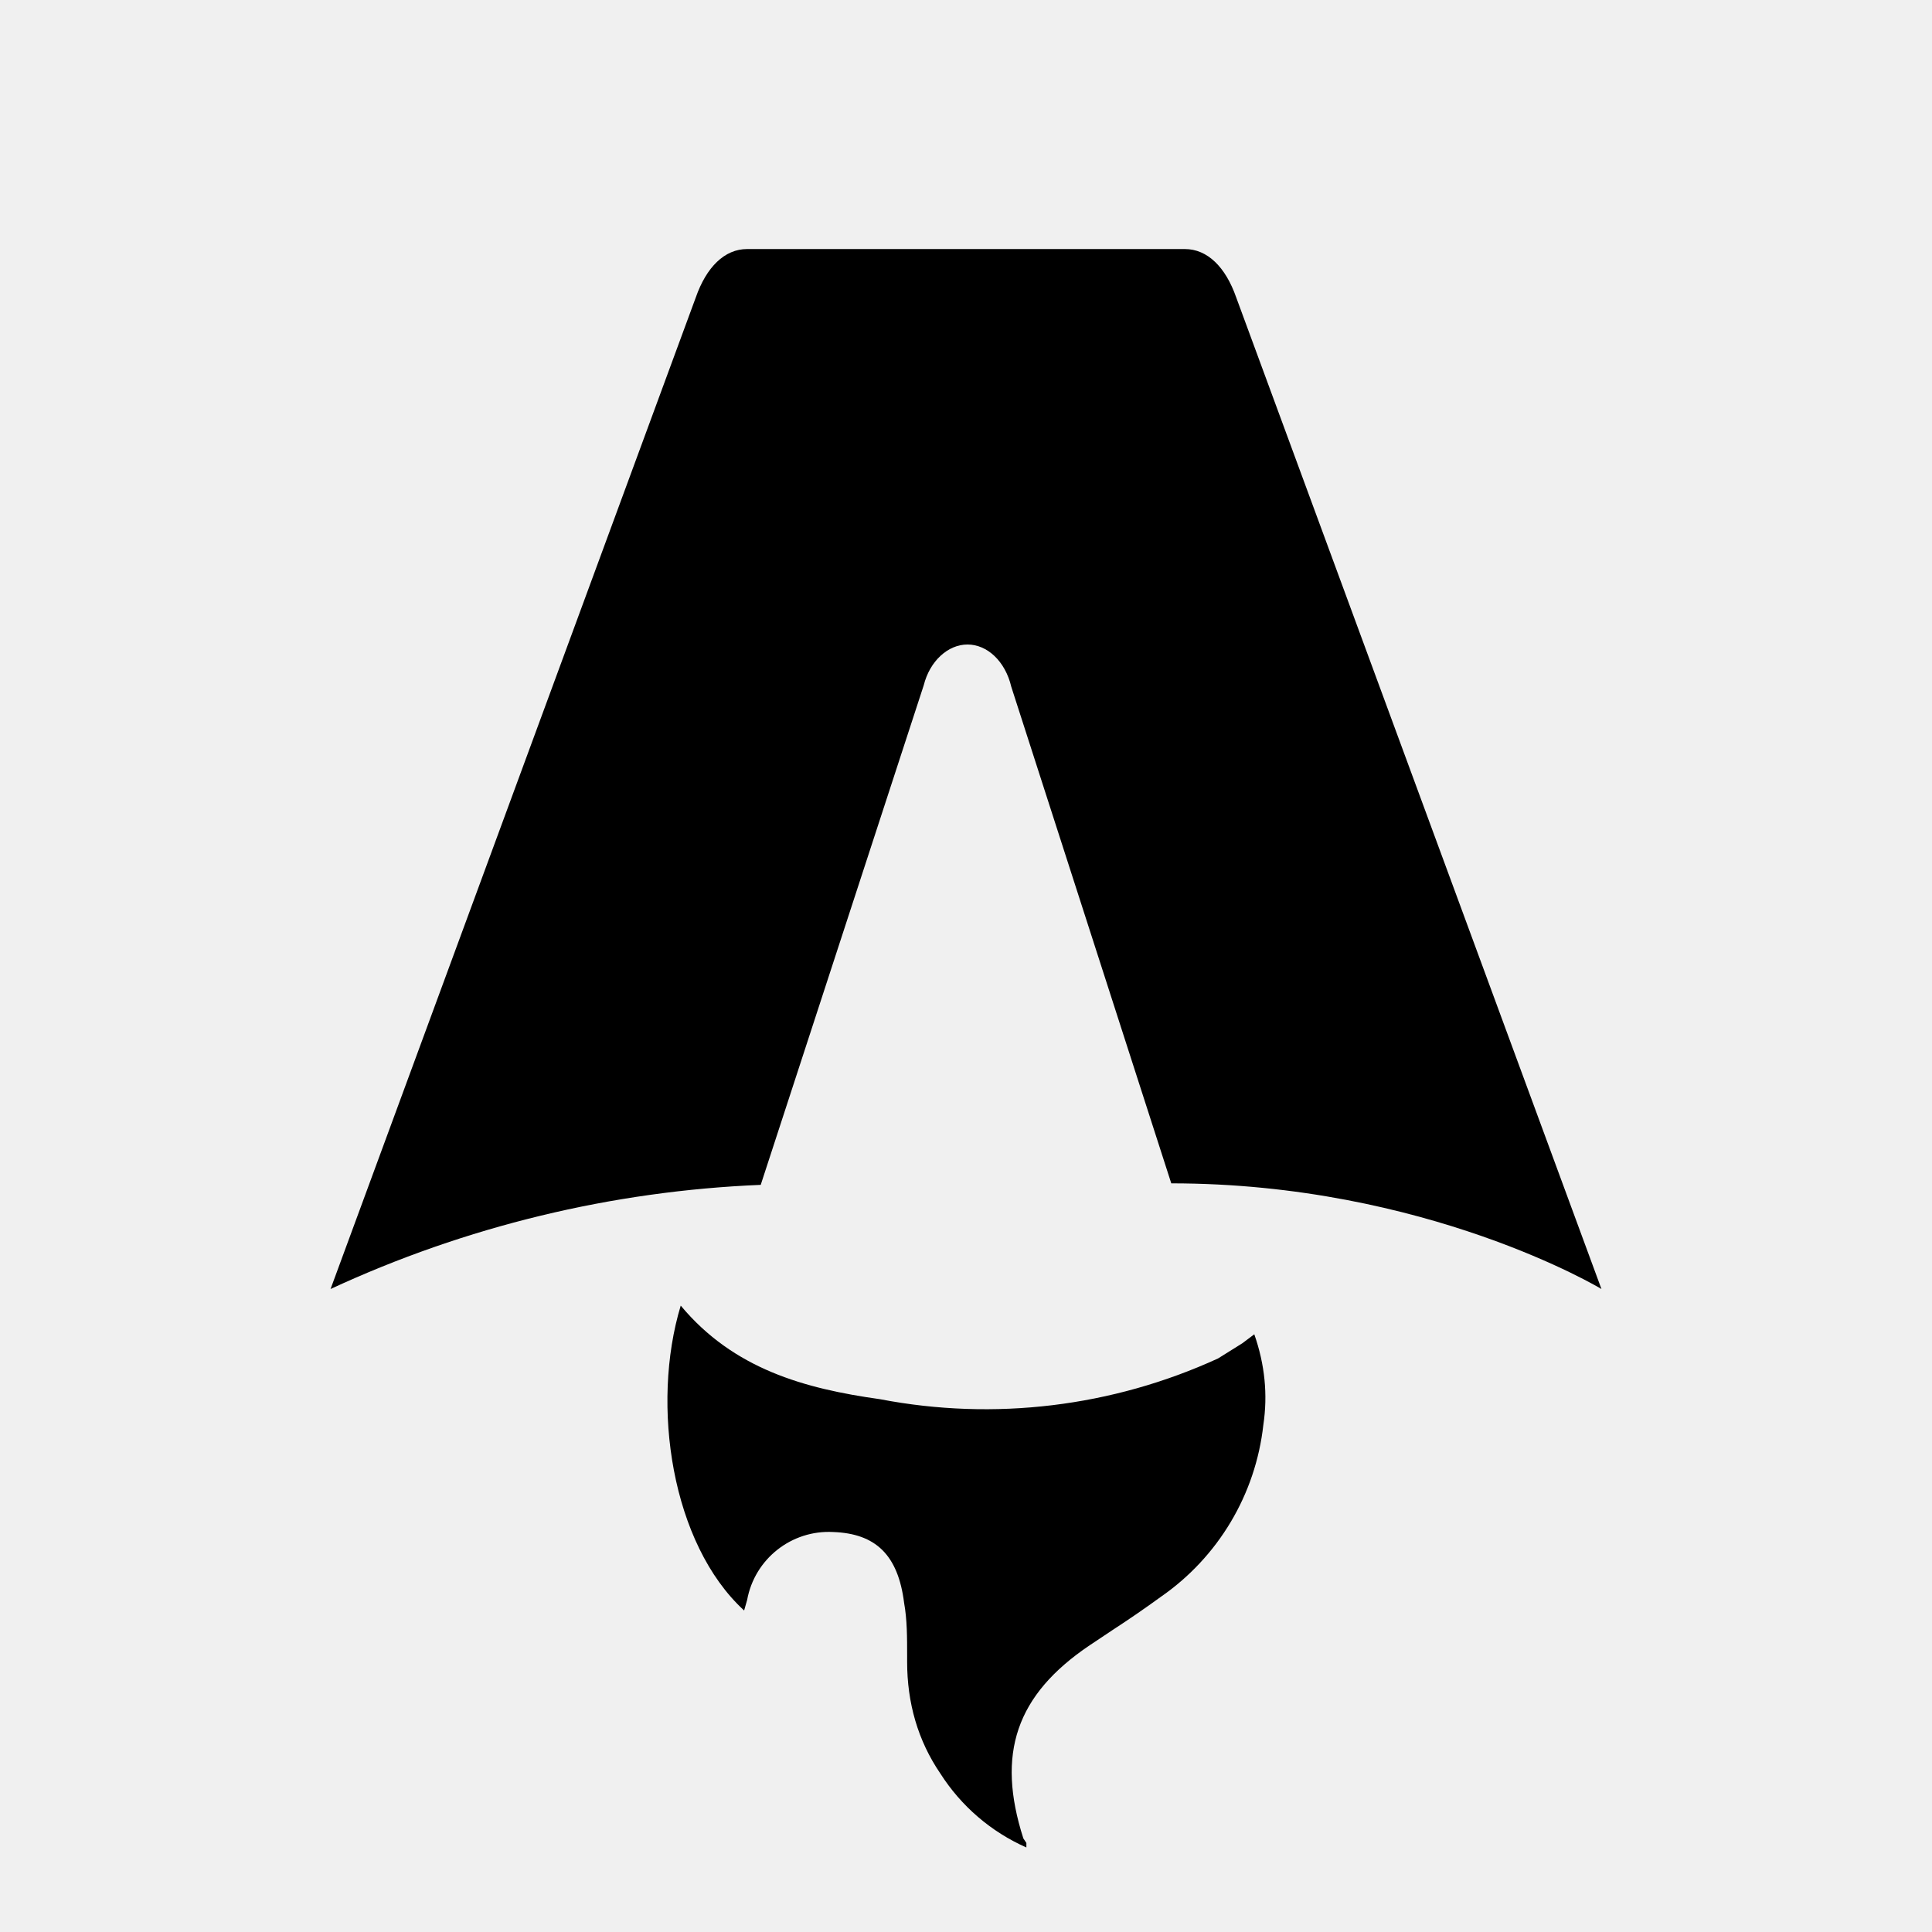
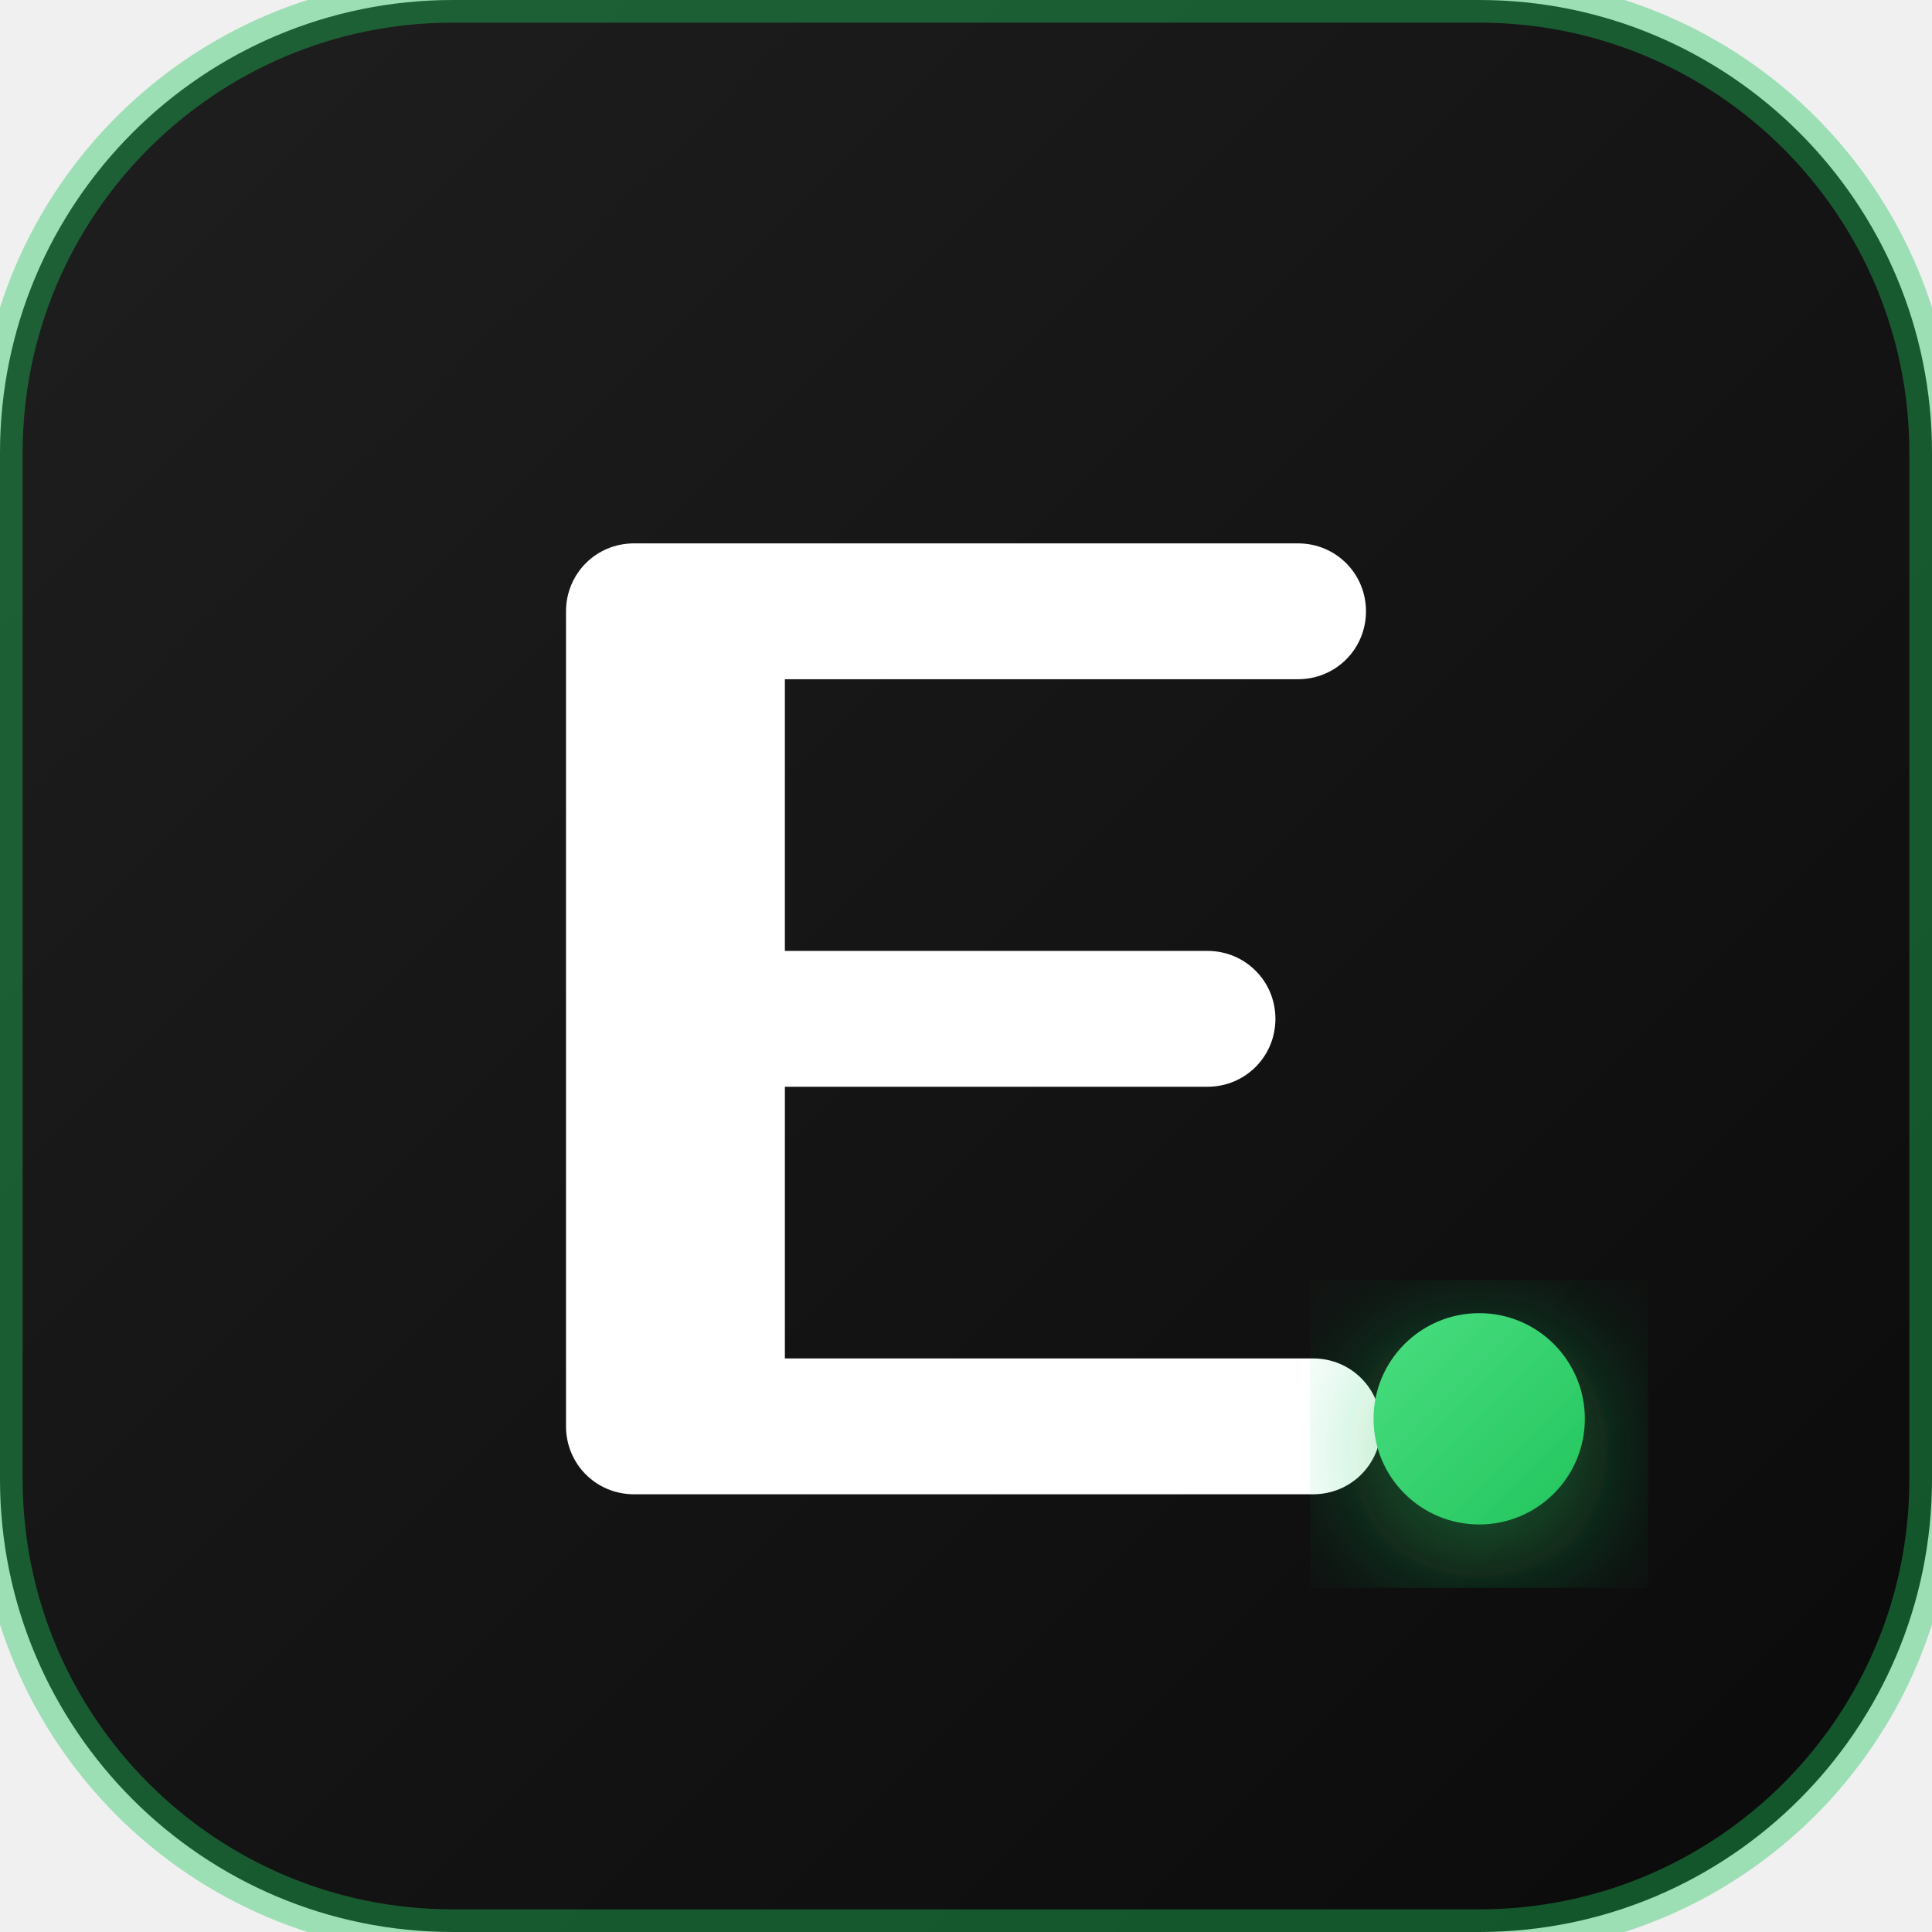
- <svg xmlns="http://www.w3.org/2000/svg" fill="none" viewBox="0 0 128 128">
-   <path d="M50.4 78.5a75.1 75.1 0 0 0-28.5 6.9l24.2-65.7c.7-2 1.9-3.2 3.4-3.2h29c1.5 0 2.7 1.2 3.4 3.2l24.2 65.7s-11.6-7-28.5-7L67 45.5c-.4-1.7-1.6-2.8-2.9-2.8-1.3 0-2.5 1.1-2.9 2.7L50.4 78.5Zm-1.1 28.2Zm-4.2-20.2c-2 6.6-.6 15.8 4.2 20.2a17.5 17.5 0 0 1 .2-.7 5.5 5.5 0 0 1 5.7-4.5c2.8.1 4.3 1.5 4.7 4.7.2 1.1.2 2.3.2 3.5v.4c0 2.7.7 5.2 2.2 7.4a13 13 0 0 0 5.7 4.9v-.3l-.2-.3c-1.8-5.6-.5-9.5 4.4-12.8l1.5-1a73 73 0 0 0 3.2-2.2 16 16 0 0 0 6.8-11.4c.3-2 .1-4-.6-6l-.8.6-1.6 1a37 37 0 0 1-22.4 2.7c-5-.7-9.7-2-13.2-6.2Z" />
-   <style>
-         path { fill: #000; }
-         @media (prefers-color-scheme: dark) {
-             path { fill: #FFF; }
-         }
-     </style>
+ <svg xmlns="http://www.w3.org/2000/svg" viewBox="0 0 128 128">
+   <defs>
+     <linearGradient id="bgGrad" x1="0%" y1="0%" x2="100%" y2="100%">
+       <stop offset="0%" stop-color="#1f1f1f" />
+       <stop offset="100%" stop-color="#0a0a0a" />
+     </linearGradient>
+     <linearGradient id="greenGrad" x1="0%" y1="0%" x2="100%" y2="100%">
+       <stop offset="0%" stop-color="#4ade80" />
+       <stop offset="100%" stop-color="#22c55e" />
+     </linearGradient>
+     <filter id="glow" x="-30%" y="-30%" width="160%" height="160%">
+       <feDropShadow dx="0" dy="2" stdDeviation="5" flood-color="#22c55e" flood-opacity="0.6" />
+     </filter>
+   </defs>
+   <rect width="128" height="128" rx="30" fill="url(#bgGrad)" stroke="#22c55e" stroke-width="3" stroke-opacity="0.4" />
+   <path d="M42 36 h44 c2.5 0 4.5 2 4.5 4.5 s-2 4.5 -4.5 4.5 H52 v18 h28 c2.5 0 4.5 2 4.5 4.5 s-2 4.5 -4.5 4.5 H52 v18 h35 c2.5 0 4.5 2 4.5 4.5 s-2 4.5 -4.5 4.5 H42 c-2.5 0 -4.5 -2 -4.5 -4.5 V40.5 c0 -2.5 2 -4.5 4.5 -4.5 Z" fill="#FFFFFF" />
+   <circle cx="98" cy="94" r="7" fill="url(#greenGrad)" filter="url(#glow)" />
</svg>
